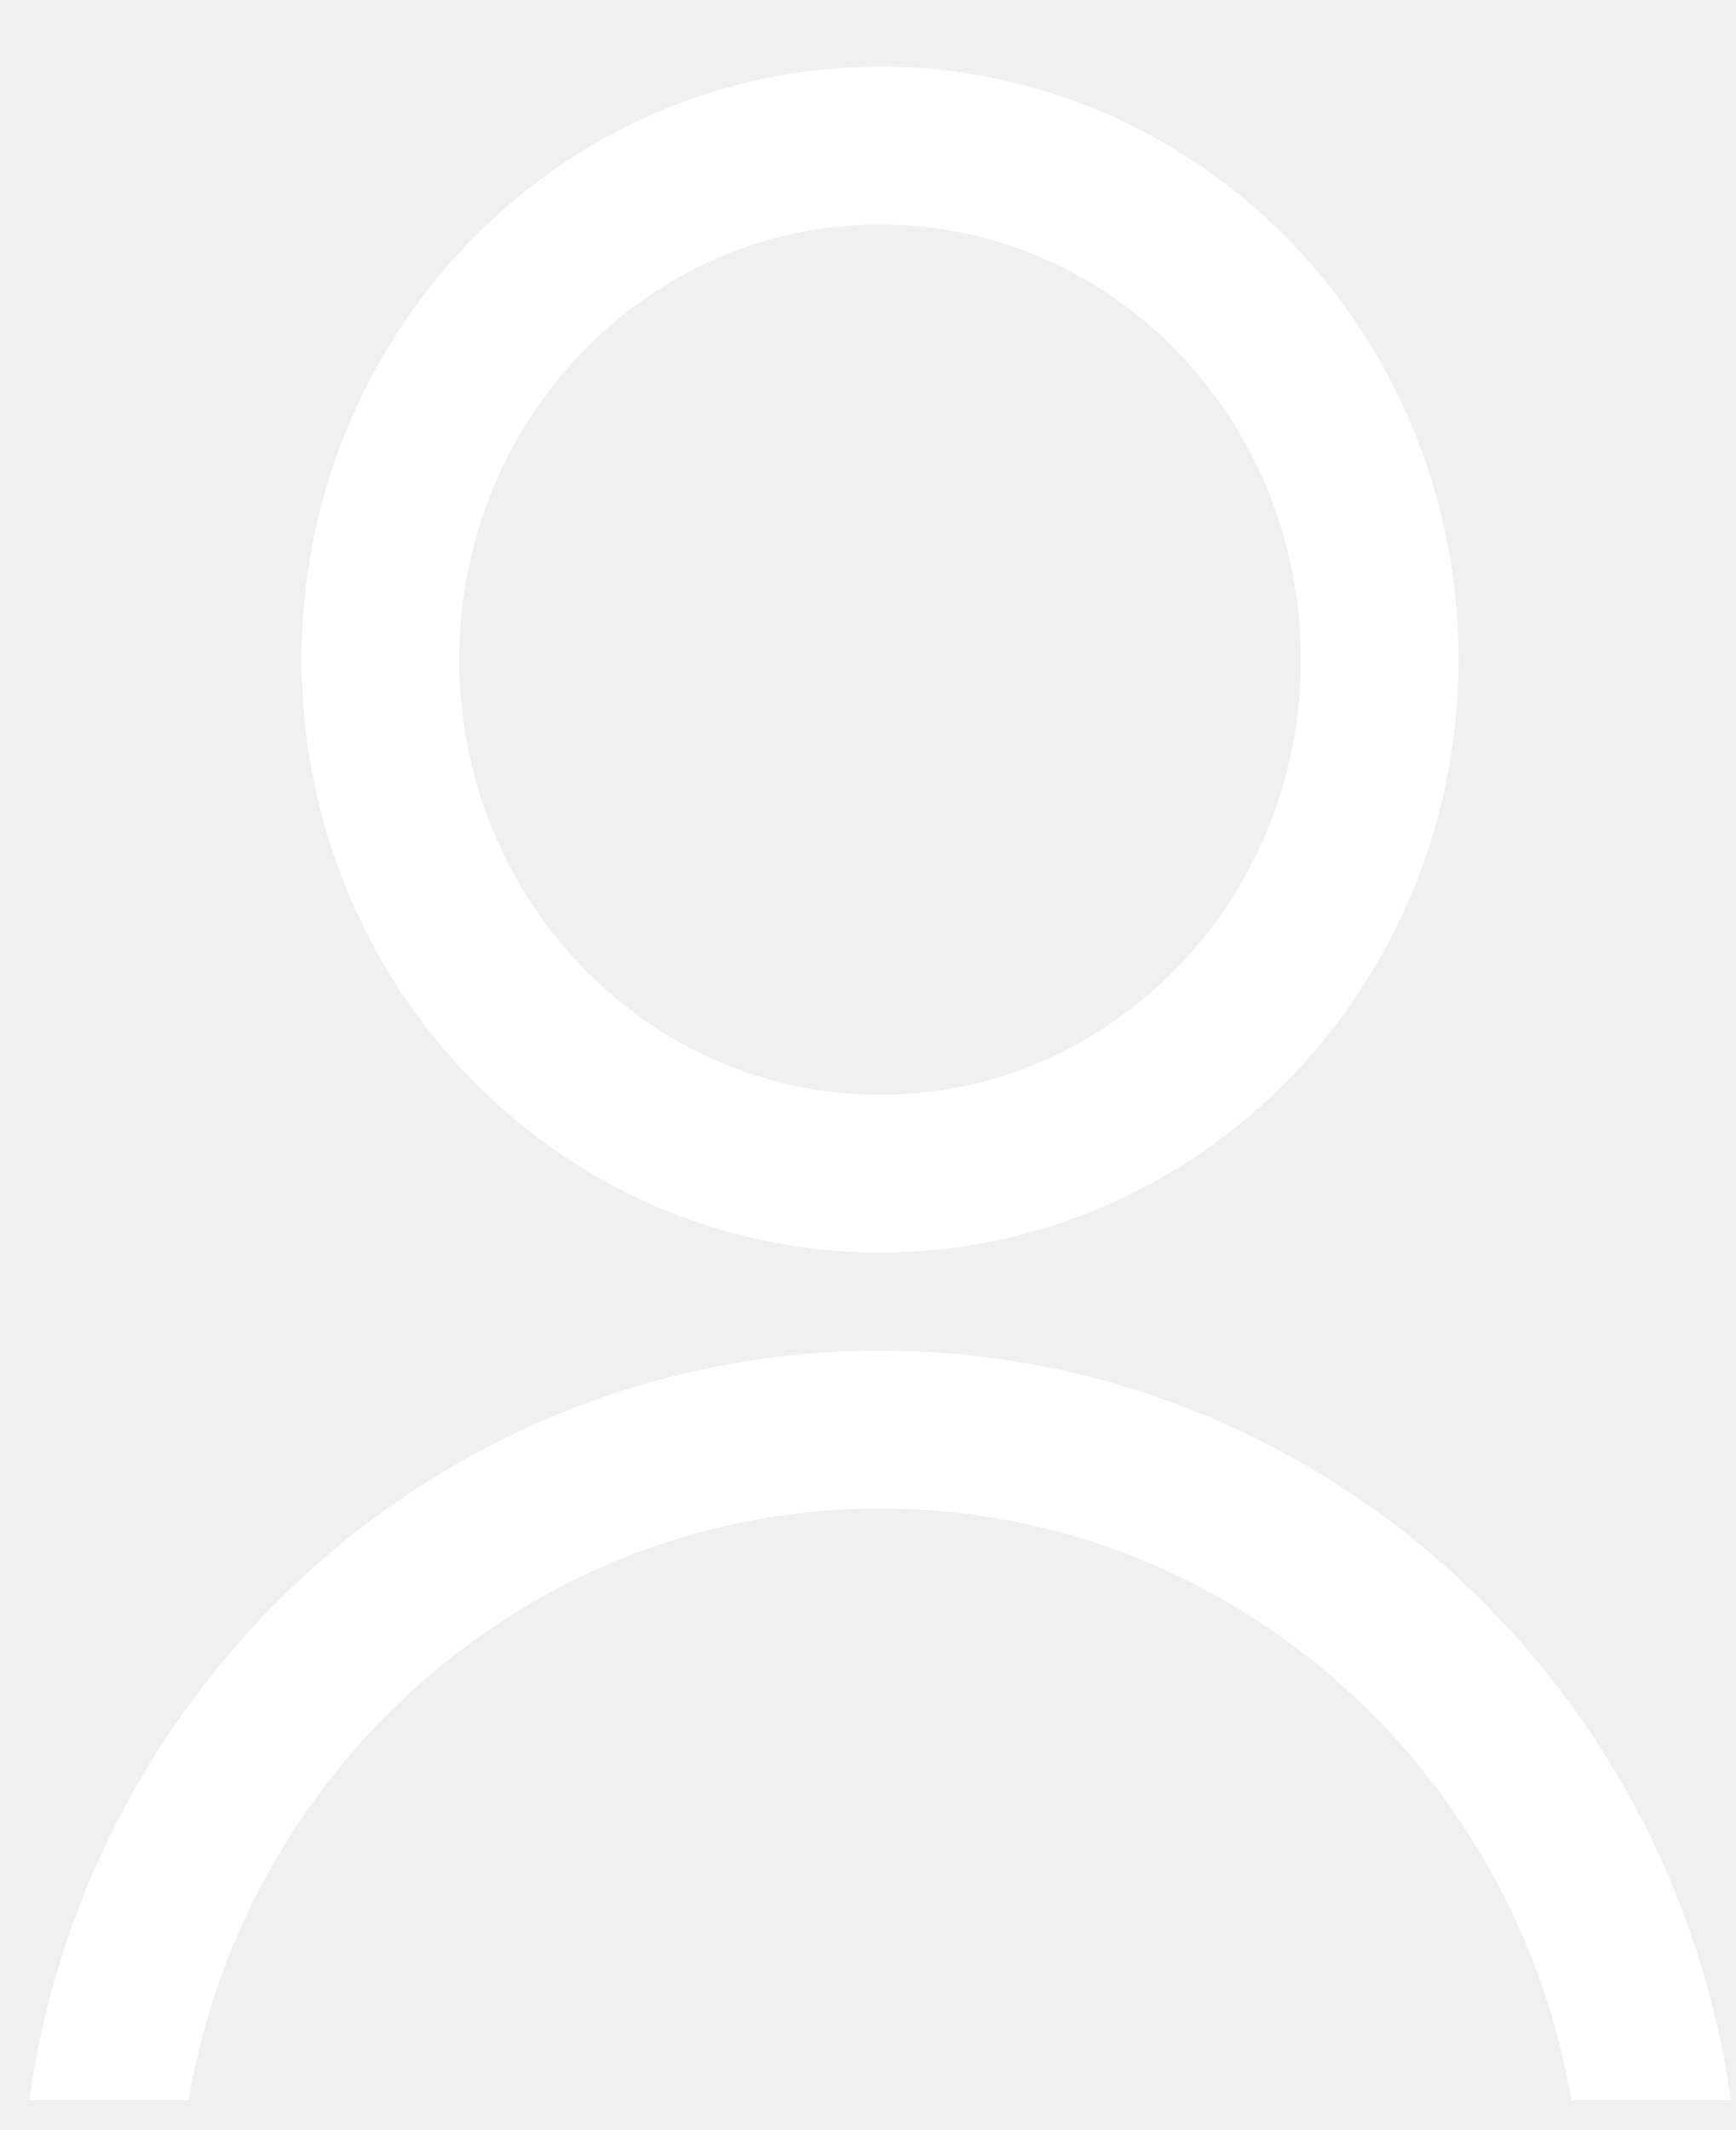
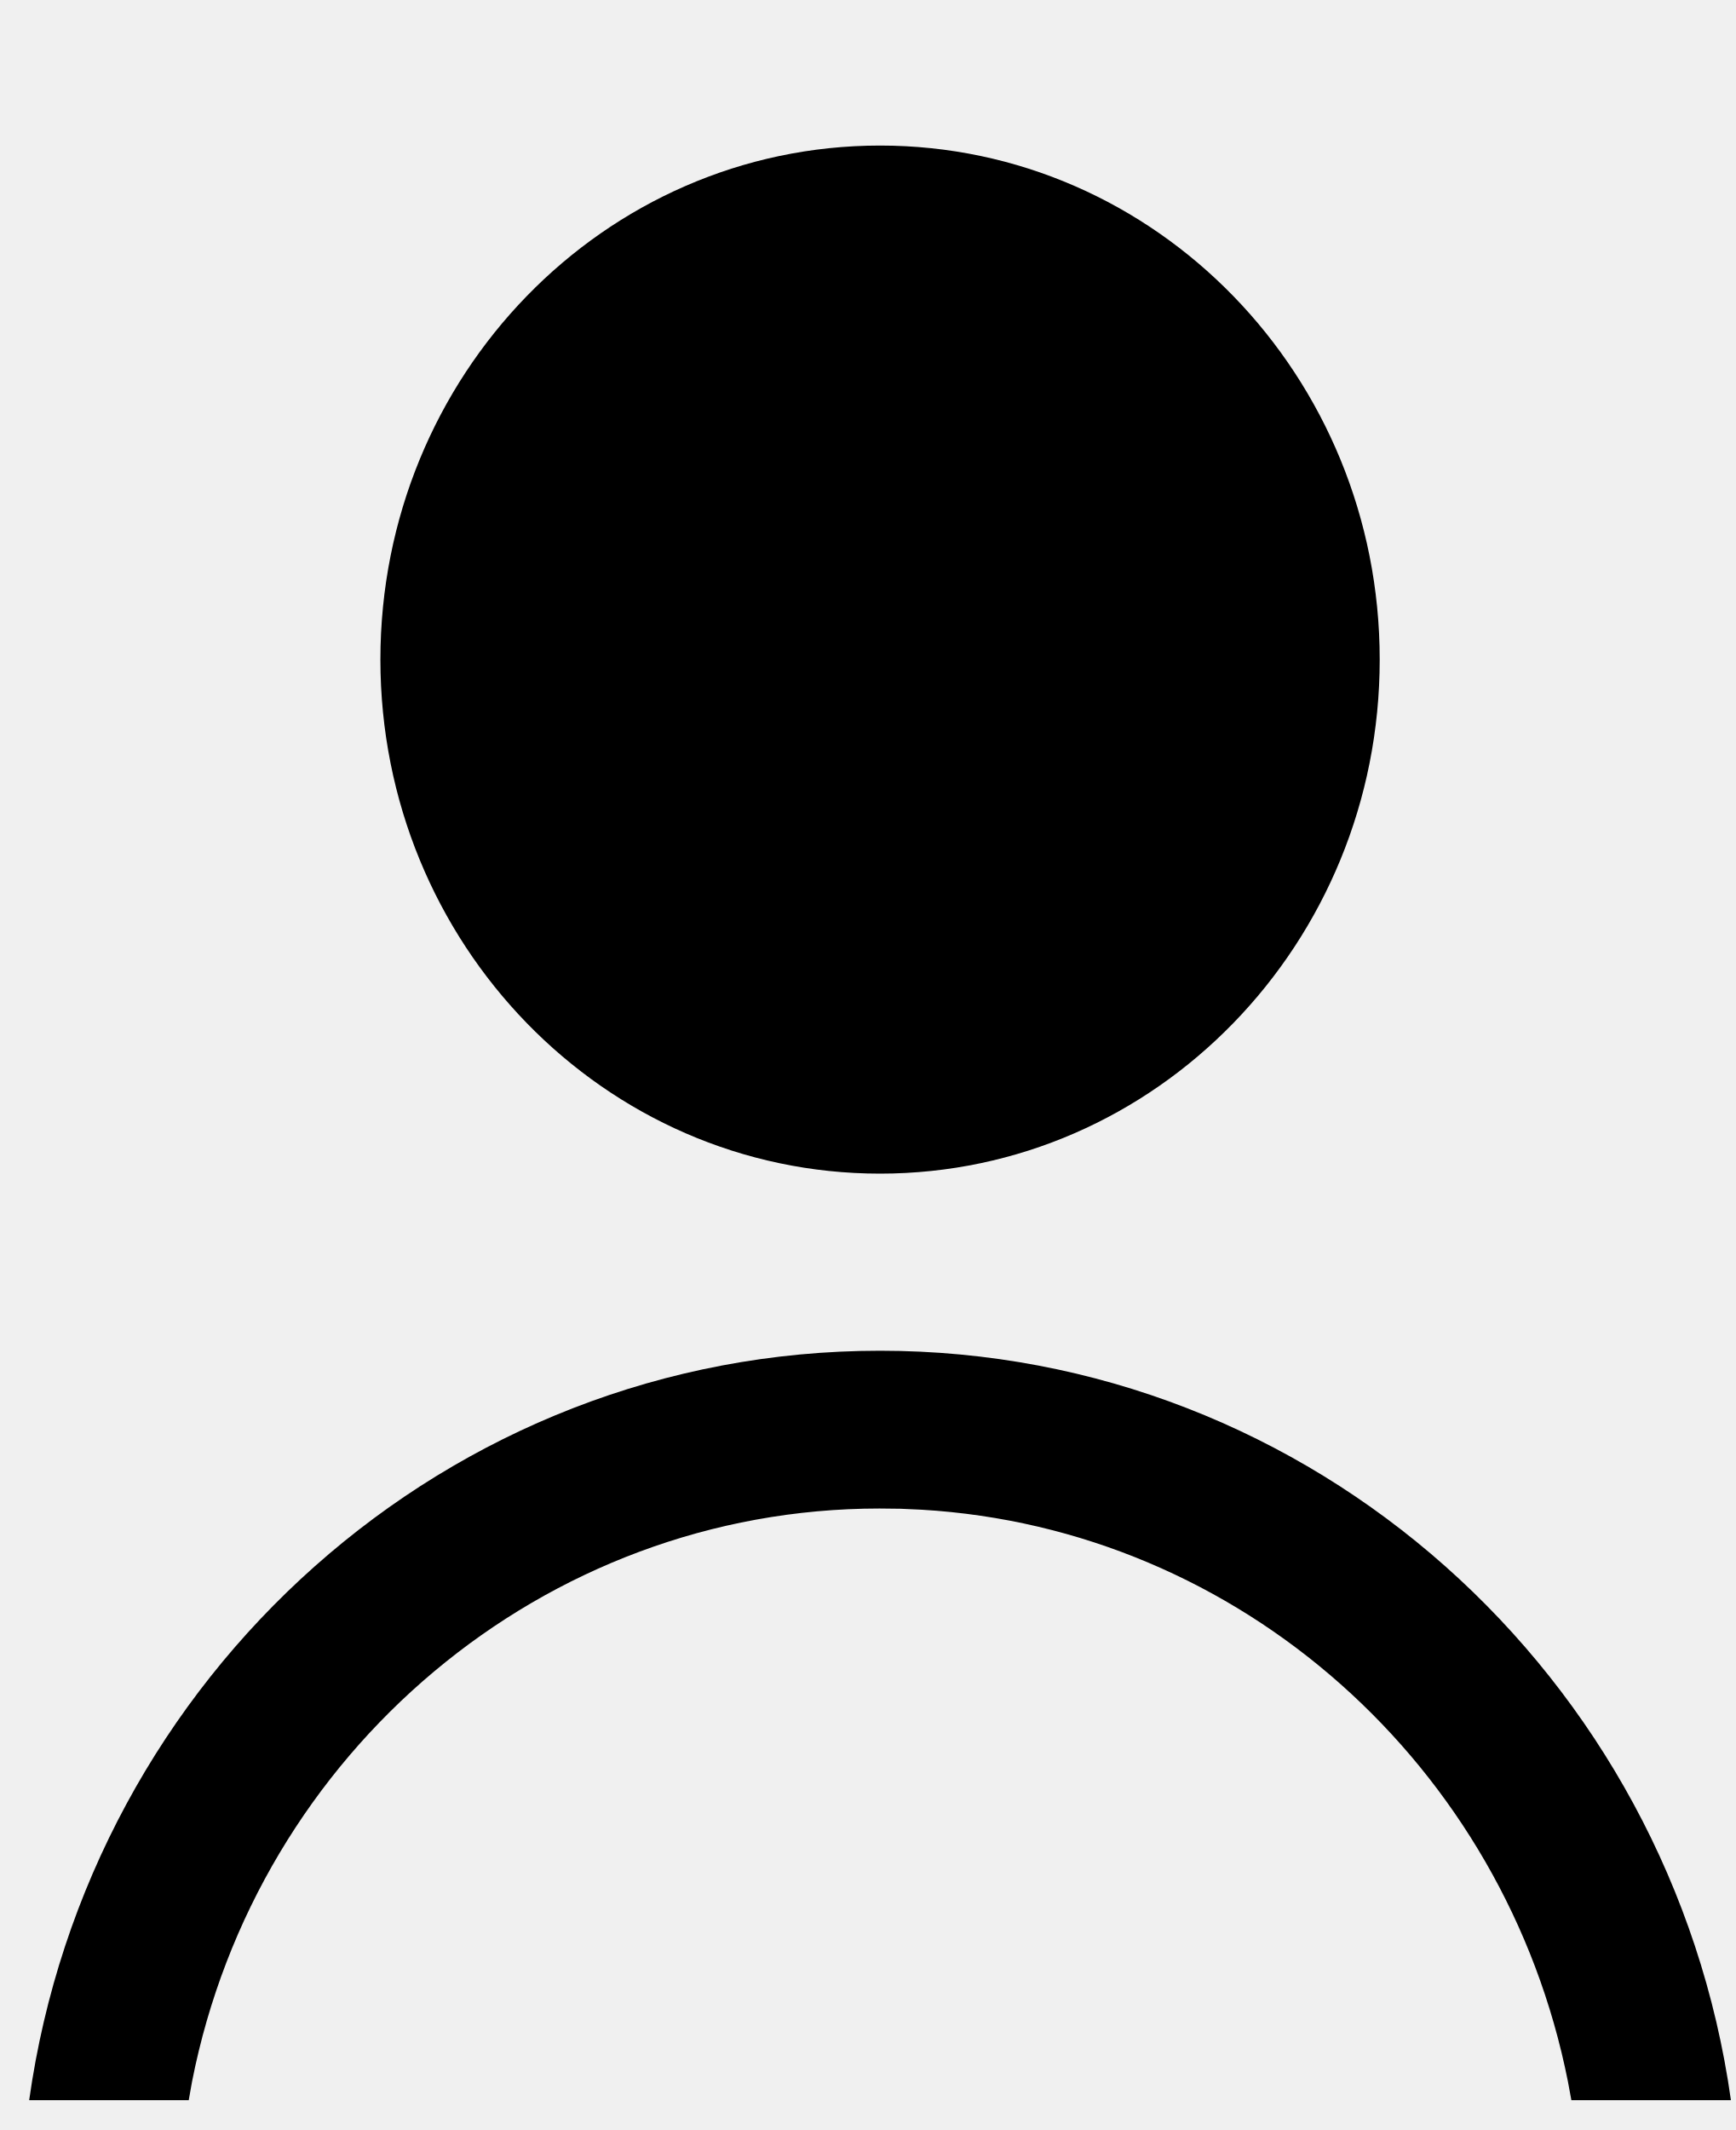
- <svg xmlns="http://www.w3.org/2000/svg" width="22px" height="27px" viewBox="0 0 22 27" version="1.1">
-   <g id="----" stroke="none" stroke-width="1" fill="none" fill-rule="evenodd">
-     <g id="PF/PDP" transform="translate(-1088, -59)" fill-rule="nonzero">
-       <g id="header/header-full" transform="translate(-312, -8)">
-         <g id="Group" transform="translate(1382.76, 58)">
-           <g id="ic/header/ic-profile" transform="translate(17, 9)">
-             <g>
-               <ellipse id="Ellipse_1" stroke="#FFFFFF" stroke-width="2" cx="11.398" cy="8.361" rx="6.335" ry="6.516" />
-               <g id="Group_6" transform="translate(0, 16.6216)" fill="#FFFFFF">
-                 <g id="Group_5-Clipped">
-                   <path d="M11.398,0.5 C16.88,0.5 21.43,4.619 22.186,10 L20.163,10 L20.119,9.762 C19.325,5.764 15.965,2.753 11.923,2.515 L11.658,2.504 L11.391,2.5 C7.131,2.5 3.497,5.588 2.675,9.764 L2.633,10 L0.61,10 C1.364,4.622 5.915,0.5 11.398,0.5 Z" id="Combined-Shape" />
-                 </g>
-               </g>
-             </g>
-           </g>
-         </g>
-       </g>
-     </g>
+ <svg xmlns="http://www.w3.org/2000/svg" viewBox="0 0 22 27">
+   <g transform="translate(-.24)">
+     <ellipse cx="11.398" cy="8.361" rx="6.335" ry="6.516" />
+     <path d="M11.398 17.122c5.482 0 10.032 4.119 10.788 9.5h-2.023l-.044-.238c-.794-3.998-4.154-7.01-8.196-7.247l-.265-.012-.267-.003c-4.26 0-7.894 3.088-8.716 7.264l-.042.236H.61c.754-5.379 5.305-9.5 10.788-9.5z" />
  </g>
</svg>
